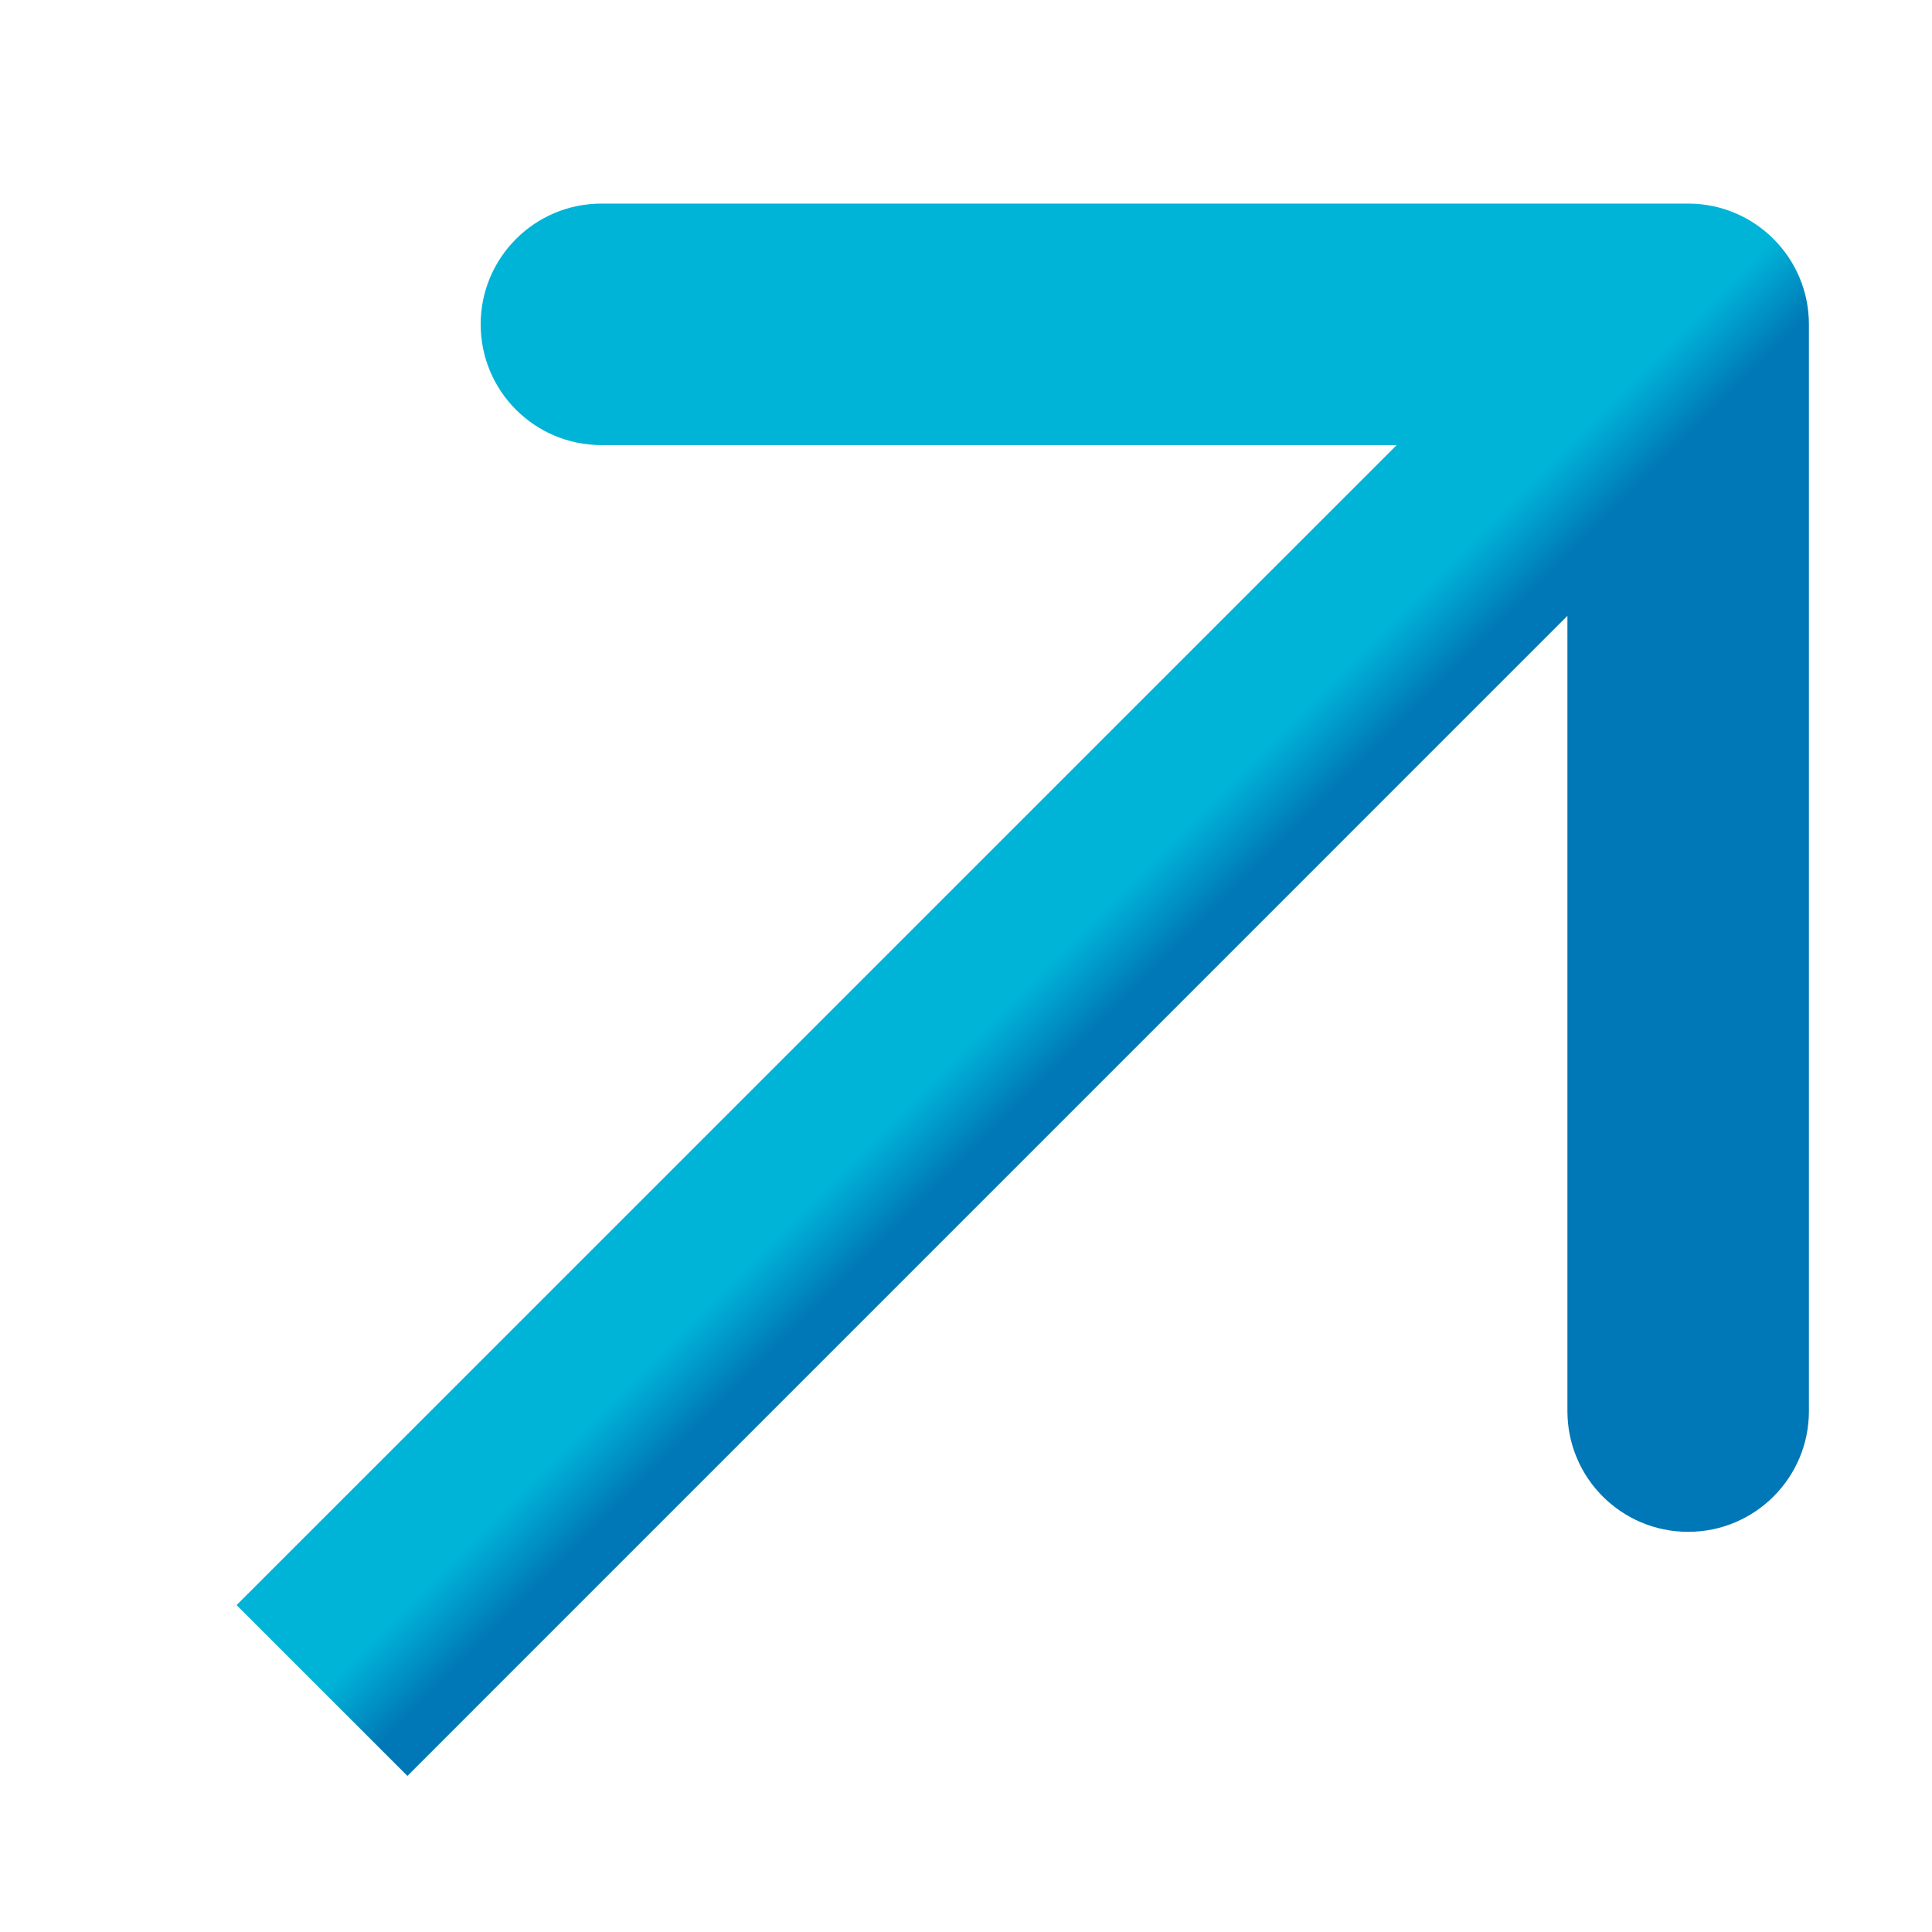
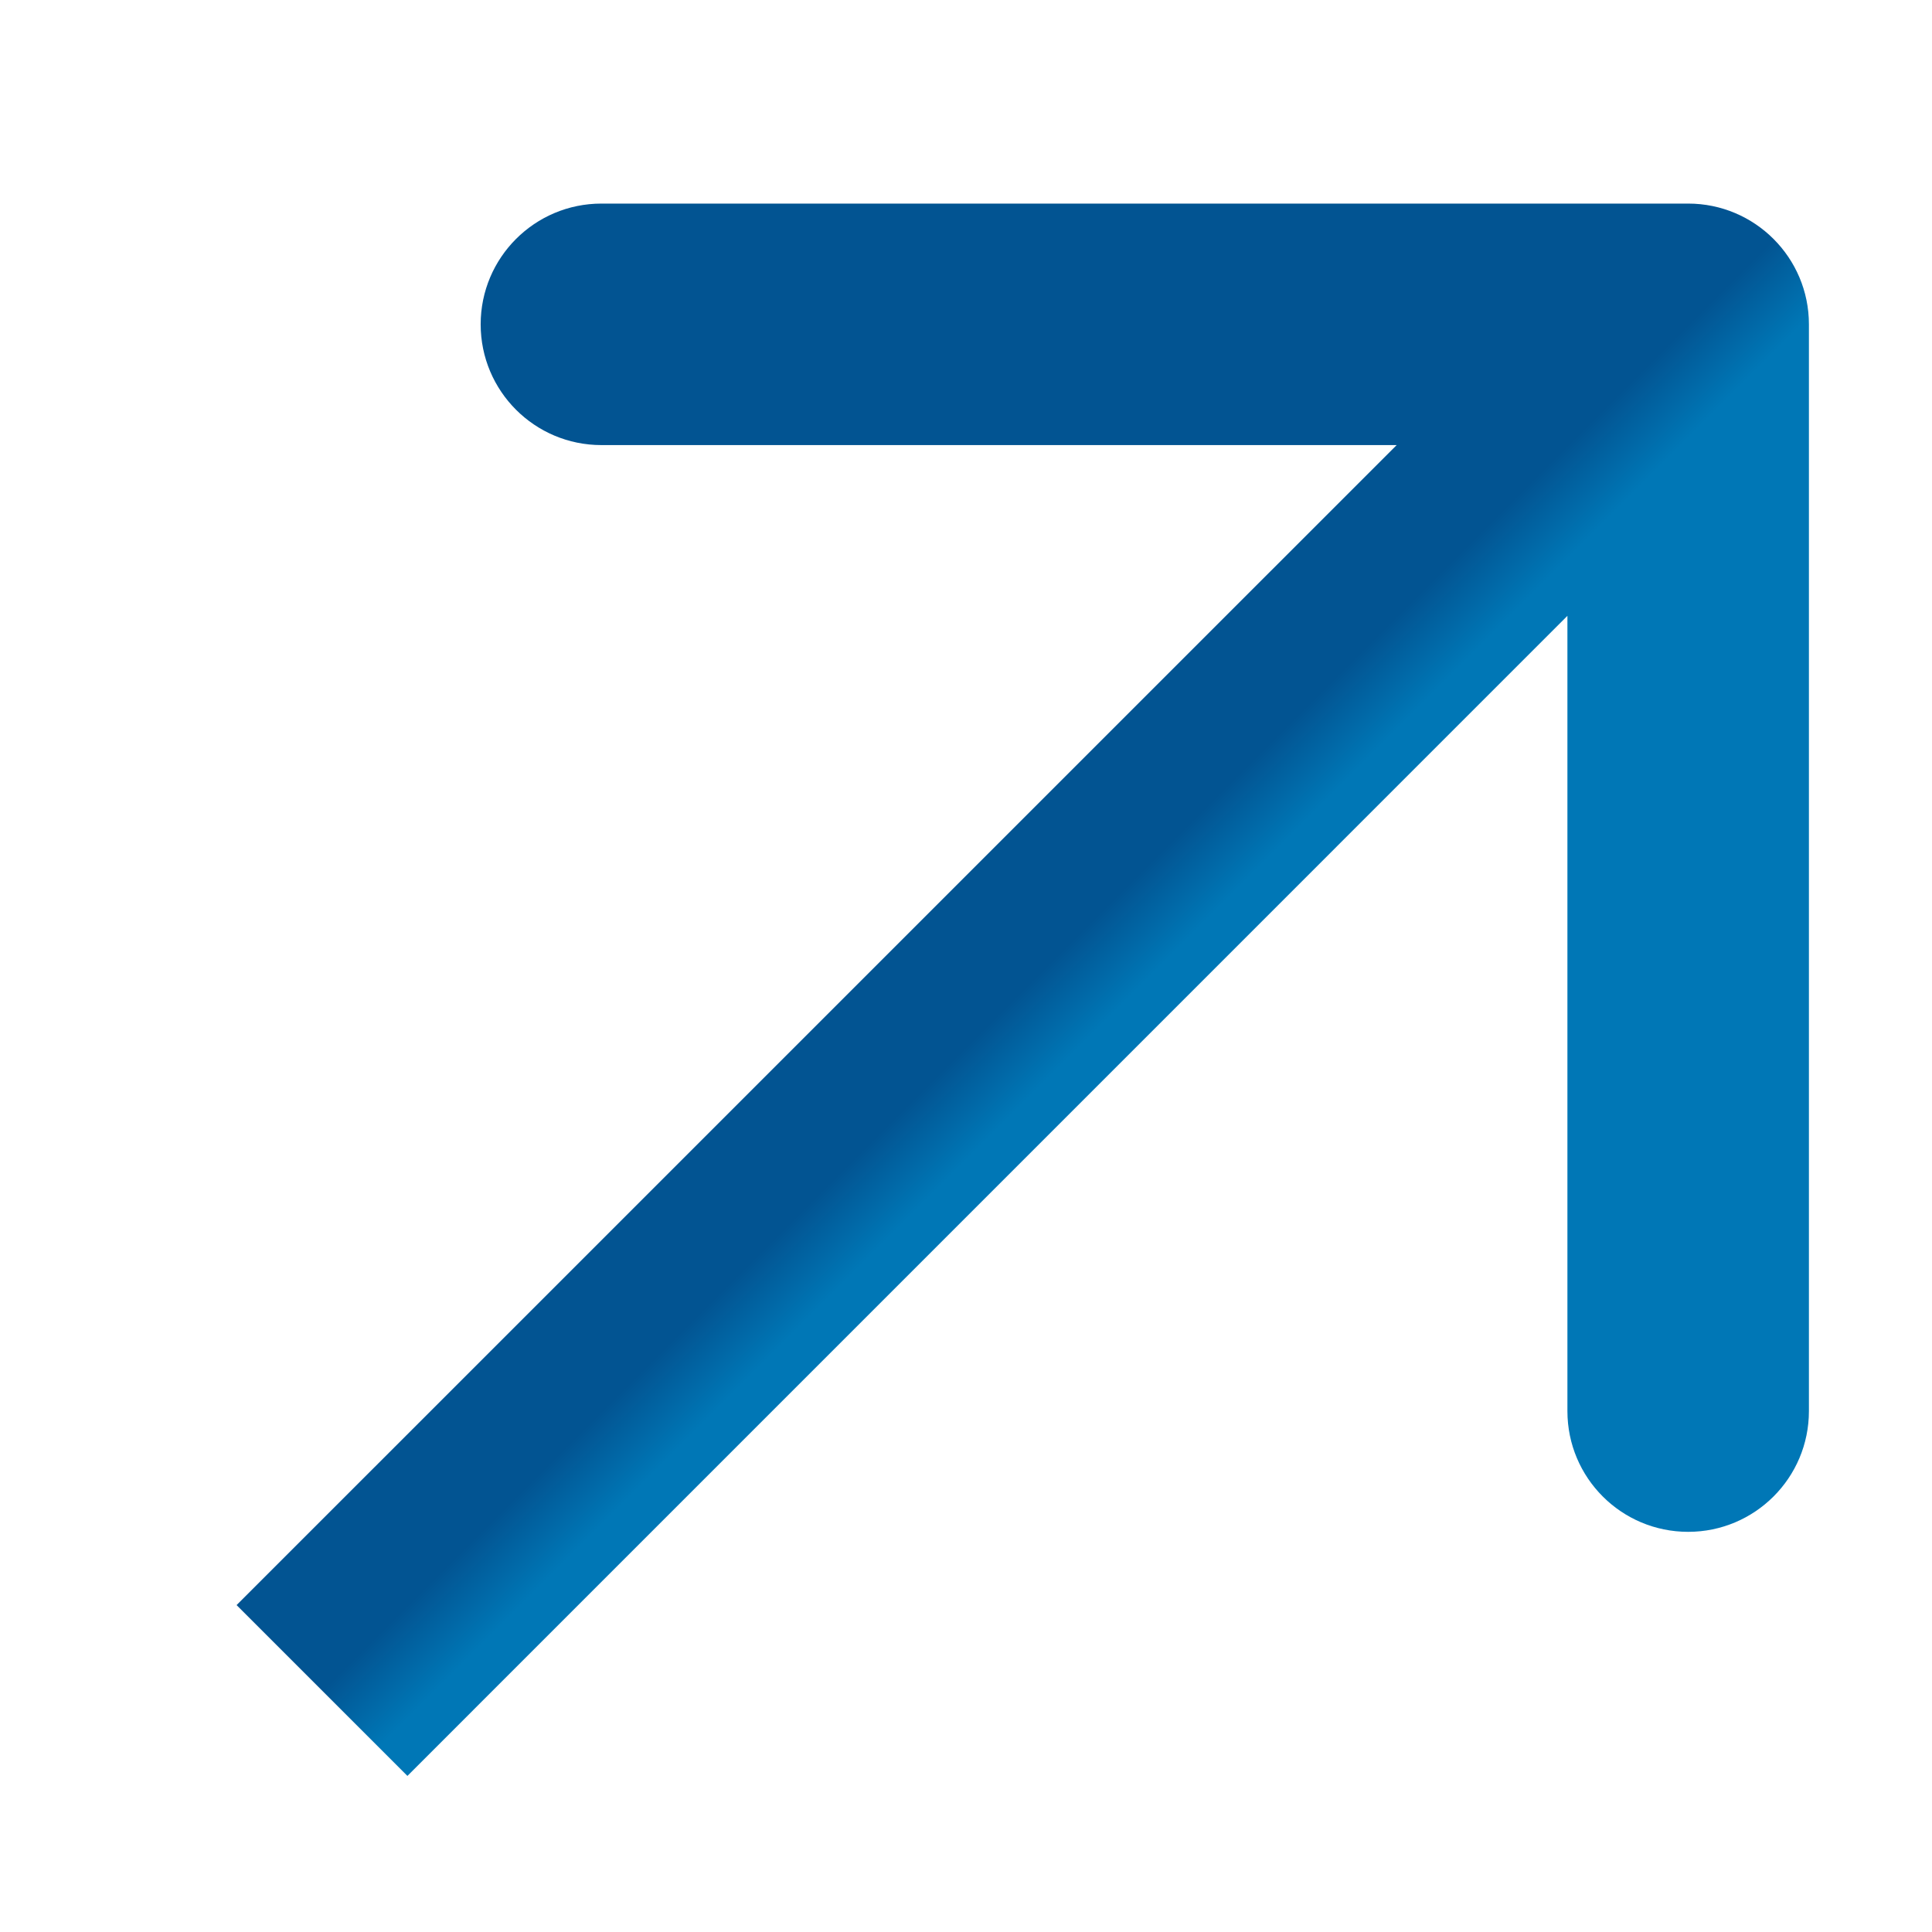
<svg xmlns="http://www.w3.org/2000/svg" width="20" height="20" viewBox="0 0 24 24" fill="none">
  <path d="M22.471 4.029C22.471 3.201 21.799 2.529 20.971 2.529L7.471 2.529C6.642 2.529 5.971 3.201 5.971 4.029C5.971 4.858 6.642 5.529 7.471 5.529H19.471V17.529C19.471 18.358 20.142 19.029 20.971 19.029C21.799 19.029 22.471 18.358 22.471 17.529L22.471 4.029ZM5.061 22.061L22.031 5.09L19.91 2.969L2.939 19.939L5.061 22.061Z" fill="url(#paint0_linear_9_14978)" />
  <defs>
    <linearGradient id="paint0_linear_9_14978" x1="12.485" y1="12.515" x2="13.192" y2="13.222" gradientUnits="userSpaceOnUse">
-       <stop stop-color="#00B4D8" />
+       <stop stop-color="#025492" />
      <stop offset="1" stop-color="#0077B6" />
    </linearGradient>
  </defs>
</svg>
